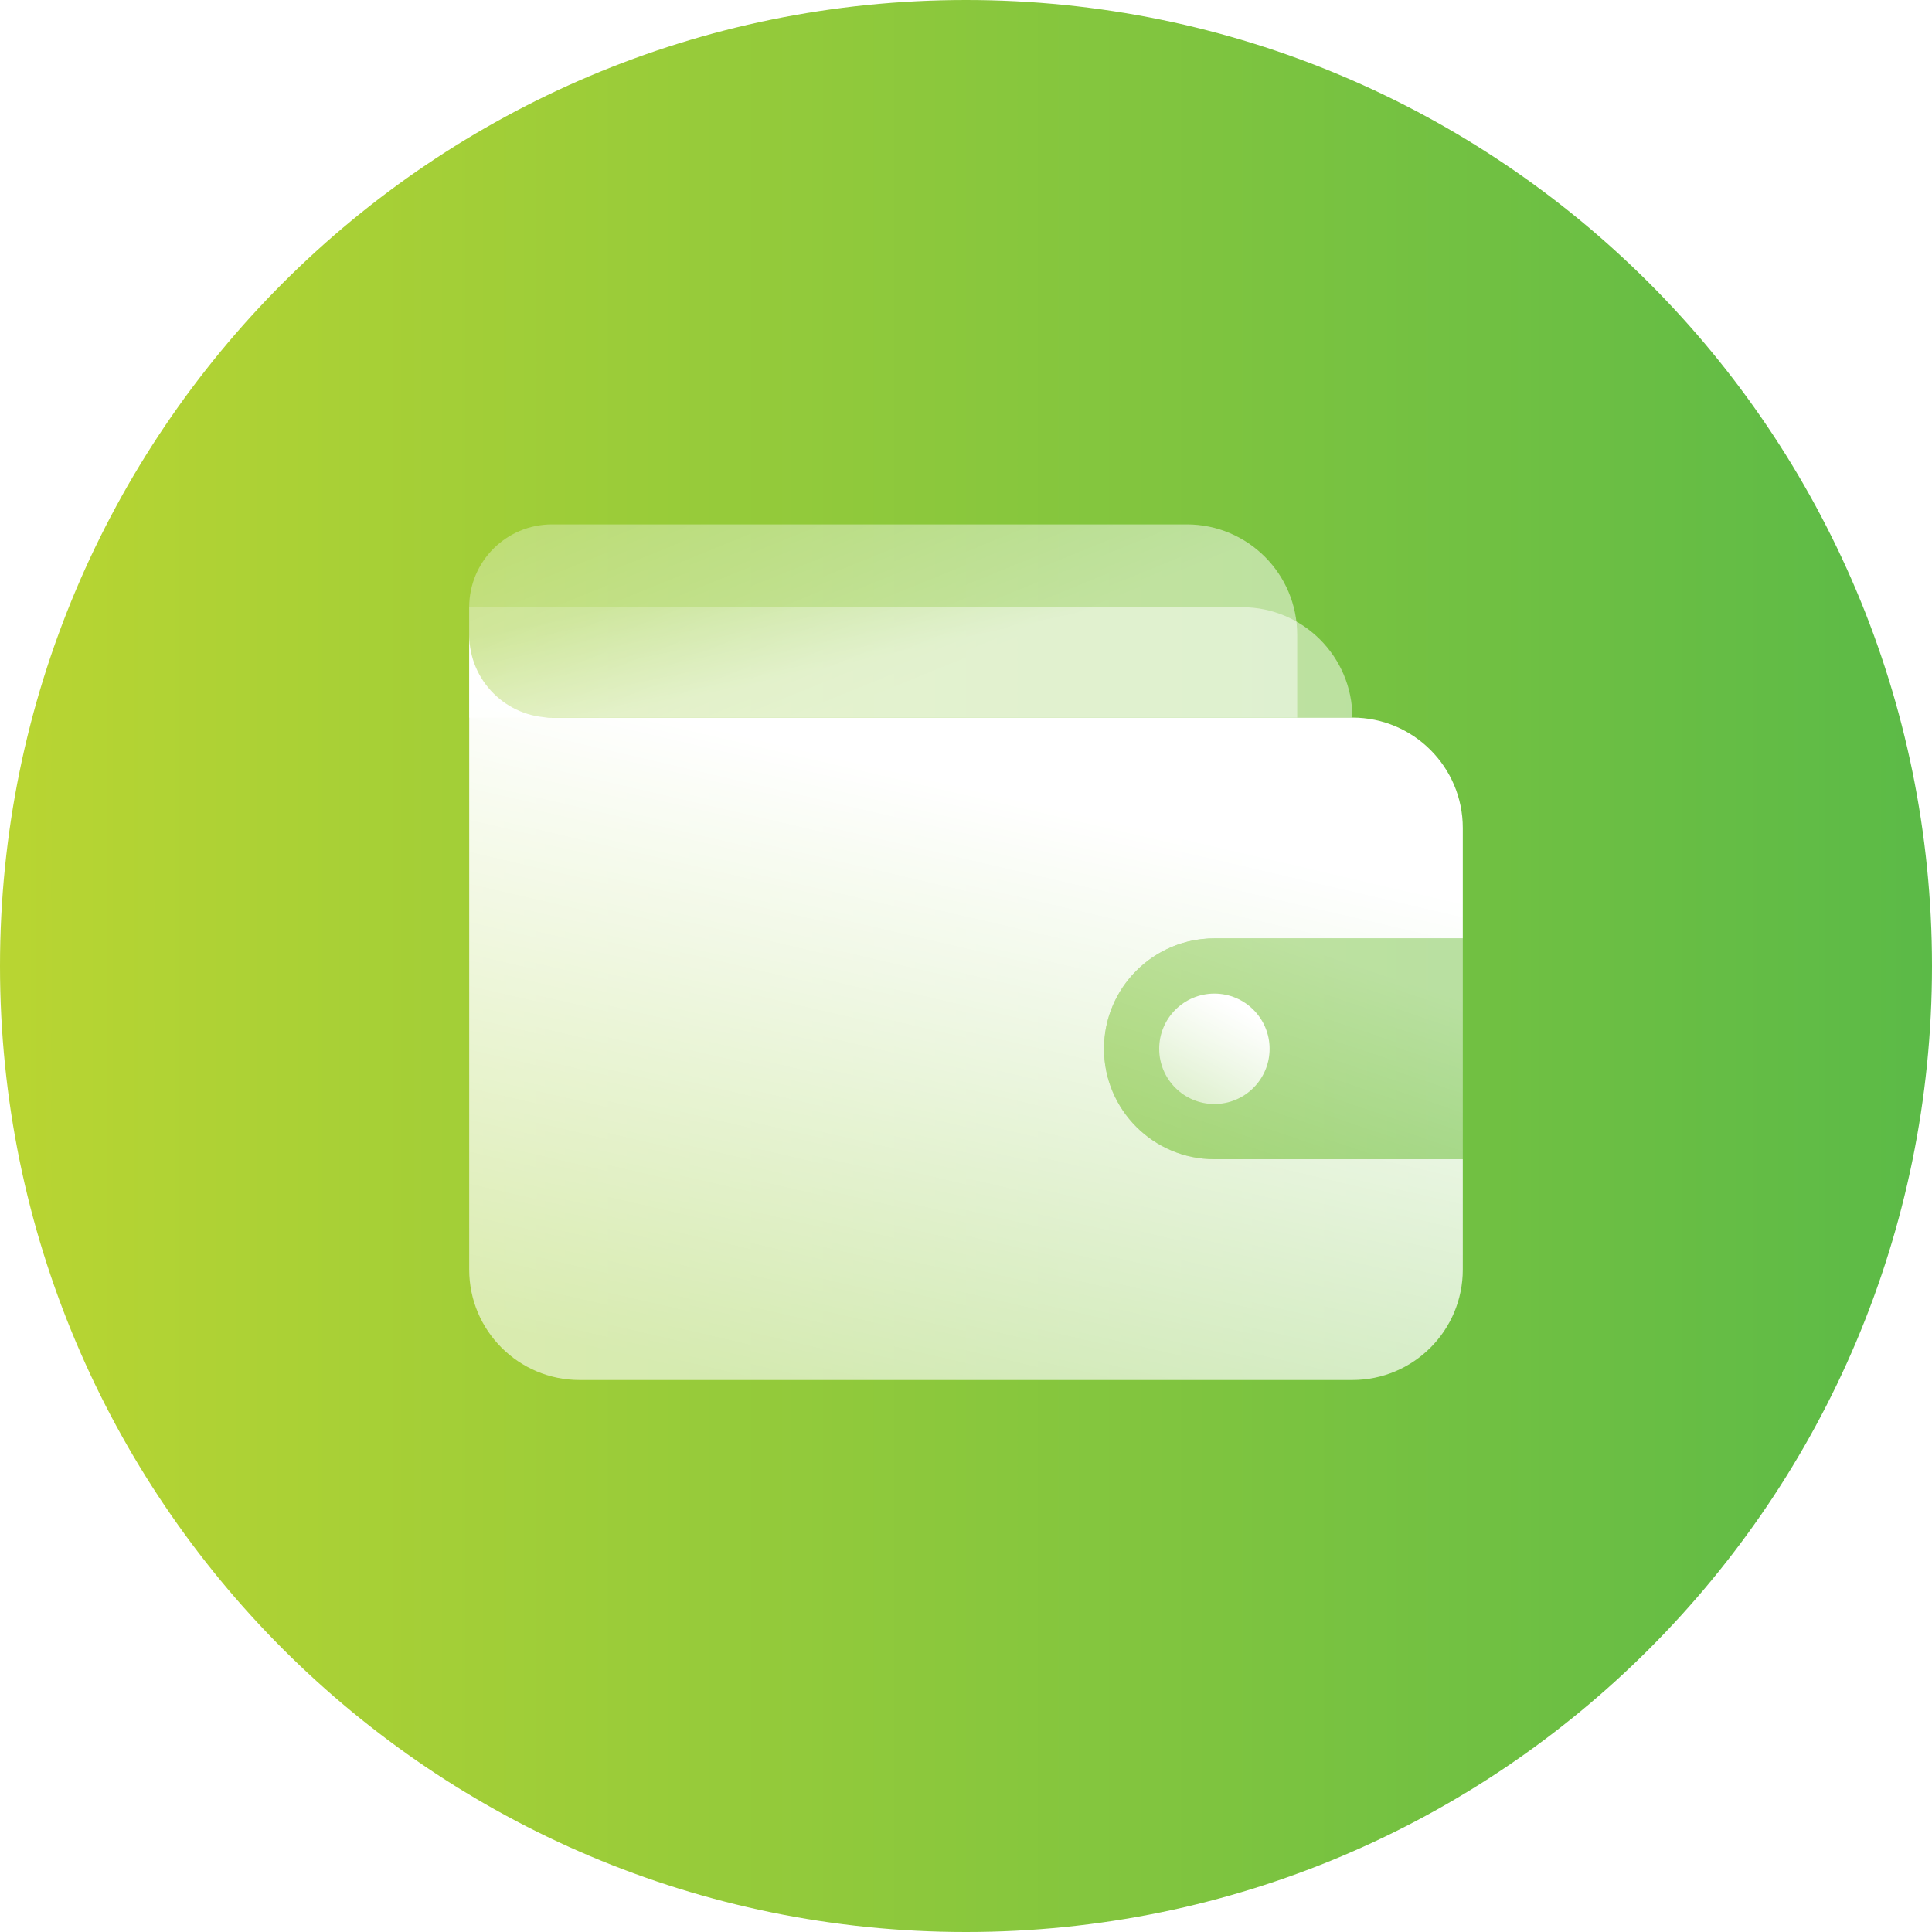
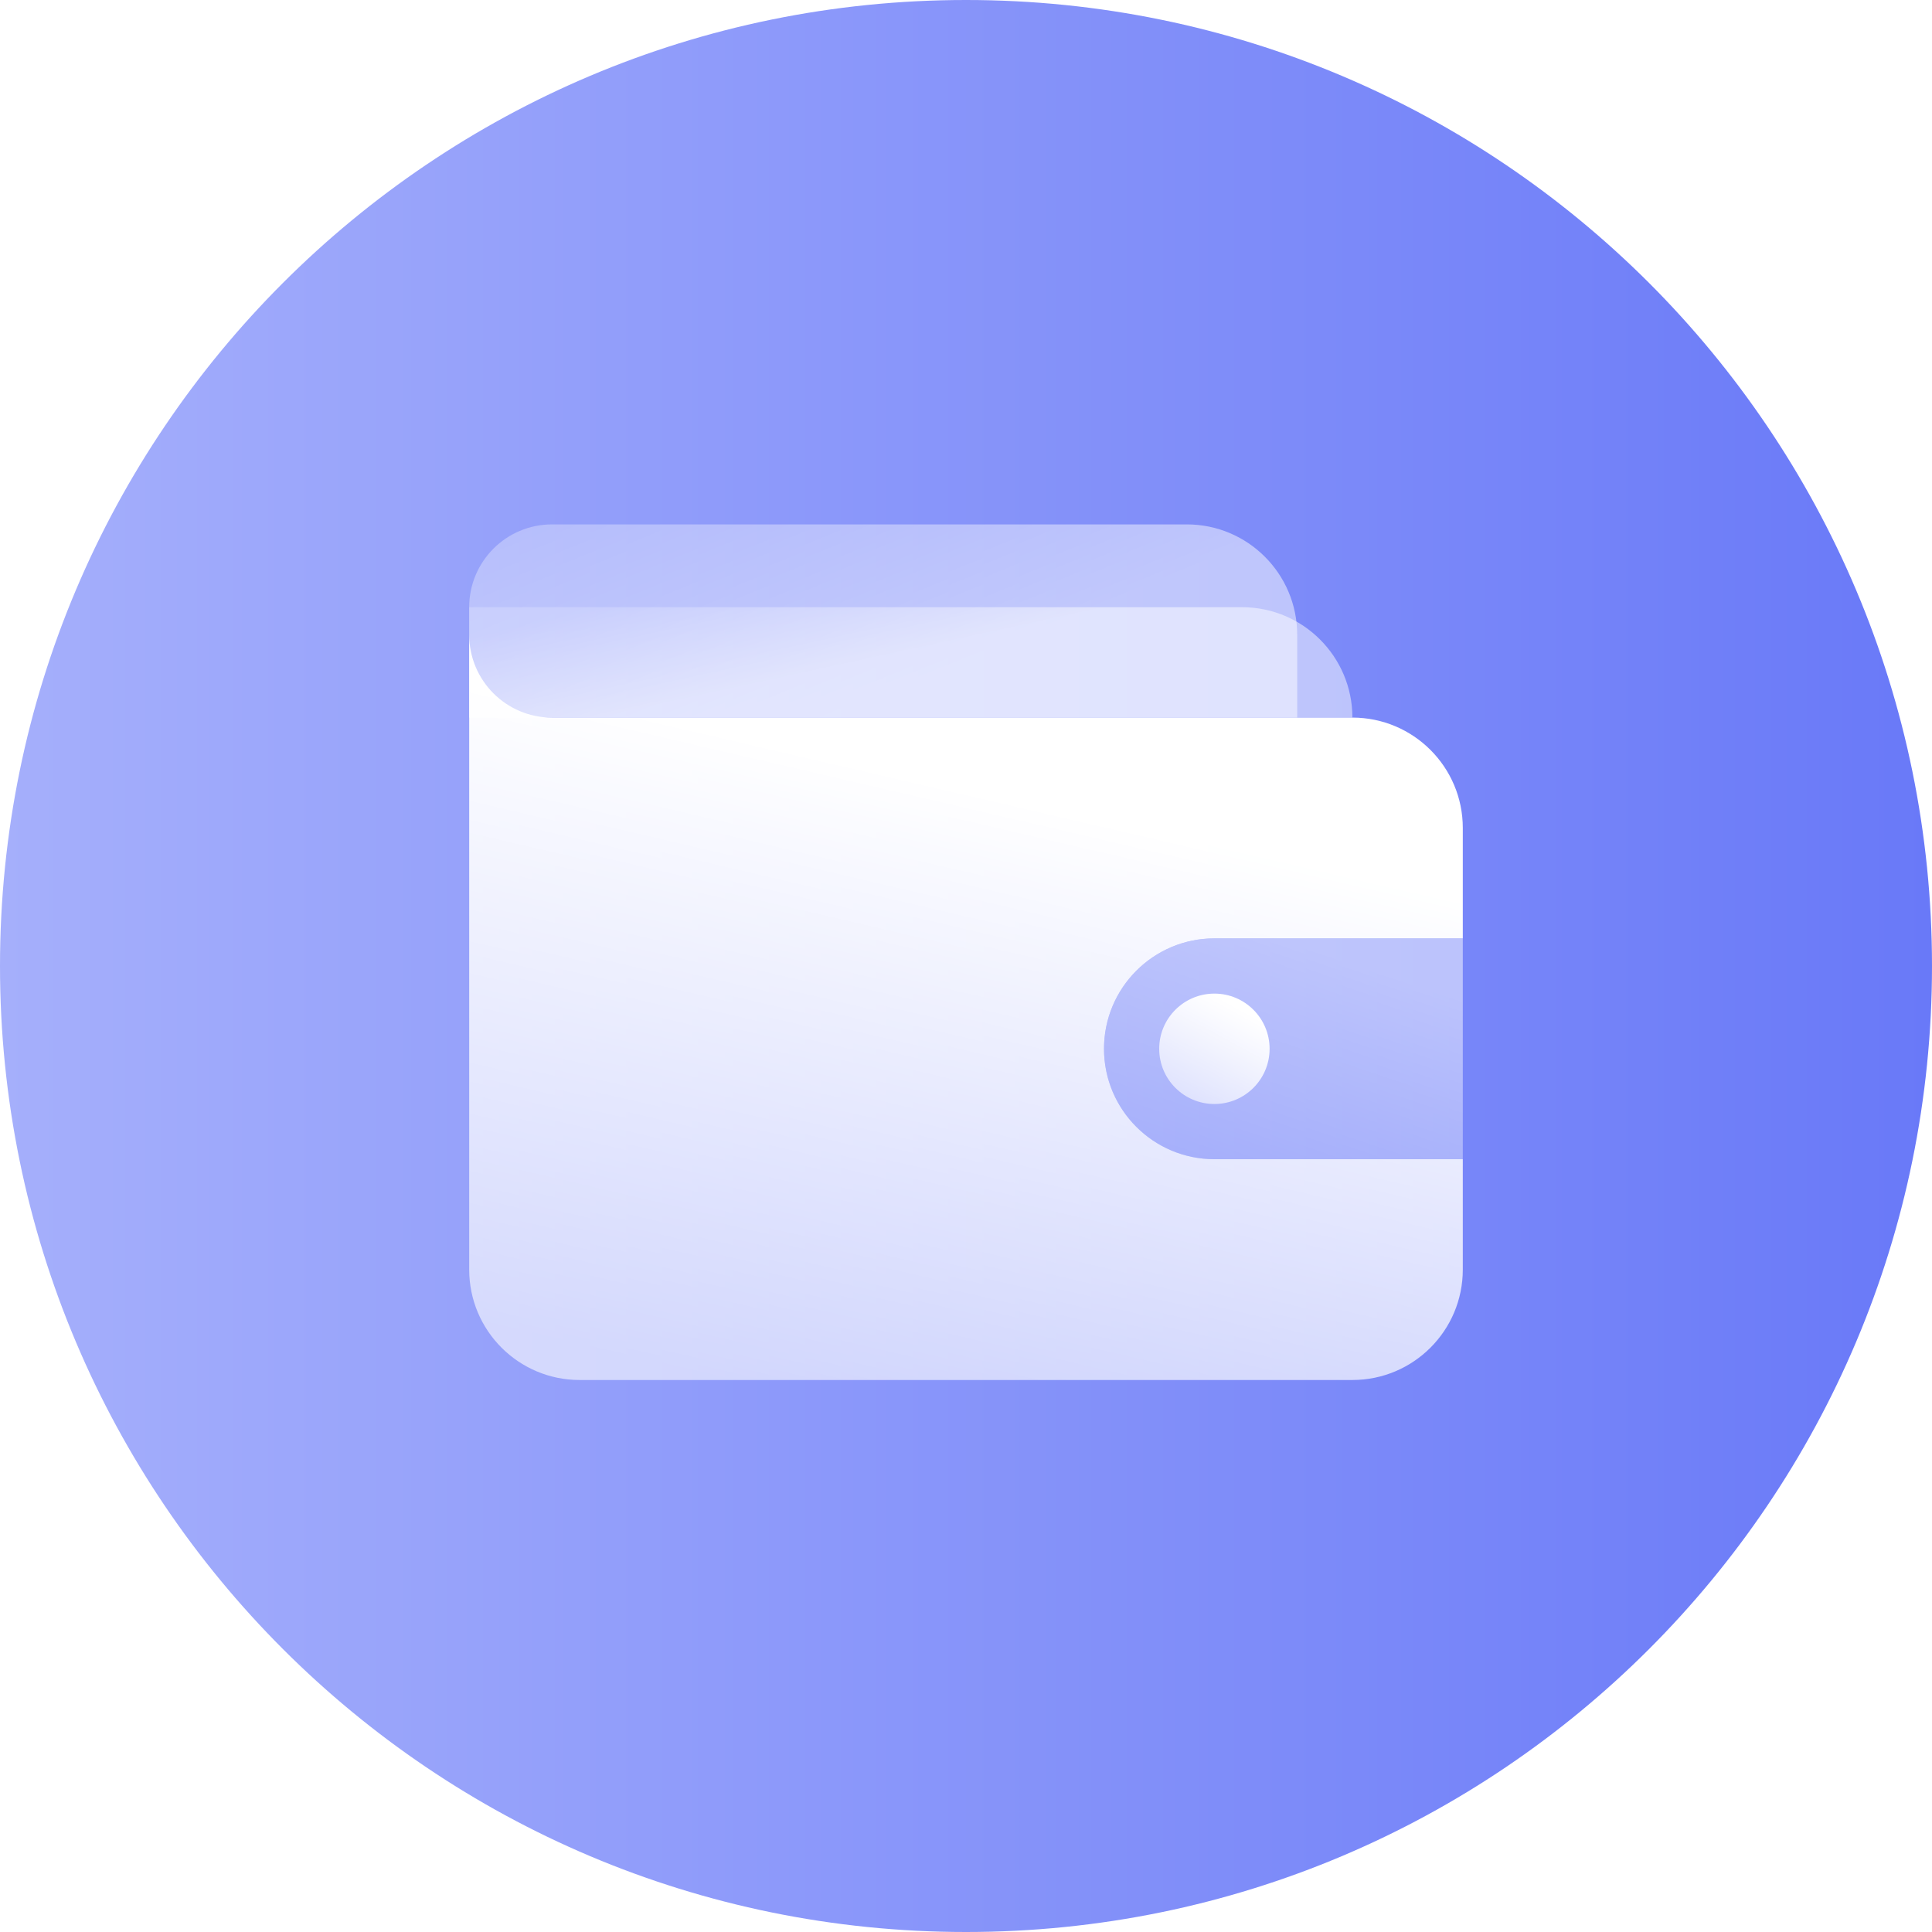
<svg xmlns="http://www.w3.org/2000/svg" width="70" height="70" viewBox="0 0 70 70" fill="none">
  <circle cx="35" cy="35" r="35" fill="url(#paint0_linear)" />
  <path opacity="0.5" d="M17 26H47V23C47 20.791 45.209 19 43 19H20C18.343 19 17 20.343 17 22V26Z" fill="url(#paint1_linear)" />
  <path opacity="0.5" d="M17 26H49C49 23.791 47.209 22 45 22H17V26Z" fill="url(#paint2_linear)" />
  <path fill-rule="evenodd" clip-rule="evenodd" d="M17 23V26V46C17 48.209 18.791 50 21 50H49C51.209 50 53 48.209 53 46V42H44C41.791 42 40 40.209 40 38C40 35.791 41.791 34 44 34H53V30C53 27.791 51.209 26 49 26H20C18.343 26 17 24.657 17 23Z" fill="url(#paint3_linear)" />
  <path opacity="0.5" d="M40 38C40 35.791 41.791 34 44 34H53V42H44C41.791 42 40 40.209 40 38Z" fill="url(#paint4_linear)" />
  <circle cx="44" cy="38" r="2" fill="url(#paint5_linear)" />
  <defs>
    <linearGradient id="paint0_linear" x1="-3.28907e-05" y1="70" x2="70" y2="70" gradientUnits="userSpaceOnUse">
-       <stop stop-color="#B9D532" />
-       <stop offset="1" stop-color="#5BBA47" />
+       <stop stop-color="#A5AFFB" />
+       <stop offset="1" stop-color="#6979F8" />
    </linearGradient>
    <linearGradient id="paint1_linear" x1="47" y1="19" x2="42.746" y2="8.535" gradientUnits="userSpaceOnUse">
      <stop stop-color="white" />
      <stop offset="1" stop-color="white" stop-opacity="0.6" />
    </linearGradient>
    <linearGradient id="paint2_linear" x1="40" y1="22" x2="39.185" y2="18.258" gradientUnits="userSpaceOnUse">
      <stop stop-color="white" />
      <stop offset="1" stop-color="white" stop-opacity="0.4" />
    </linearGradient>
    <linearGradient id="paint3_linear" x1="33" y1="28" x2="27.791" y2="50.366" gradientUnits="userSpaceOnUse">
      <stop stop-color="white" />
      <stop offset="1" stop-color="white" stop-opacity="0.6" />
    </linearGradient>
    <linearGradient id="paint4_linear" x1="48.26" y1="34.667" x2="45.565" y2="42.648" gradientUnits="userSpaceOnUse">
      <stop stop-color="white" />
      <stop offset="1" stop-color="white" stop-opacity="0.6" />
    </linearGradient>
    <linearGradient id="paint5_linear" x1="44.542" y1="36.333" x2="42.667" y2="39.75" gradientUnits="userSpaceOnUse">
      <stop stop-color="white" />
      <stop offset="1" stop-color="white" stop-opacity="0.6" />
    </linearGradient>
  </defs>
</svg>
